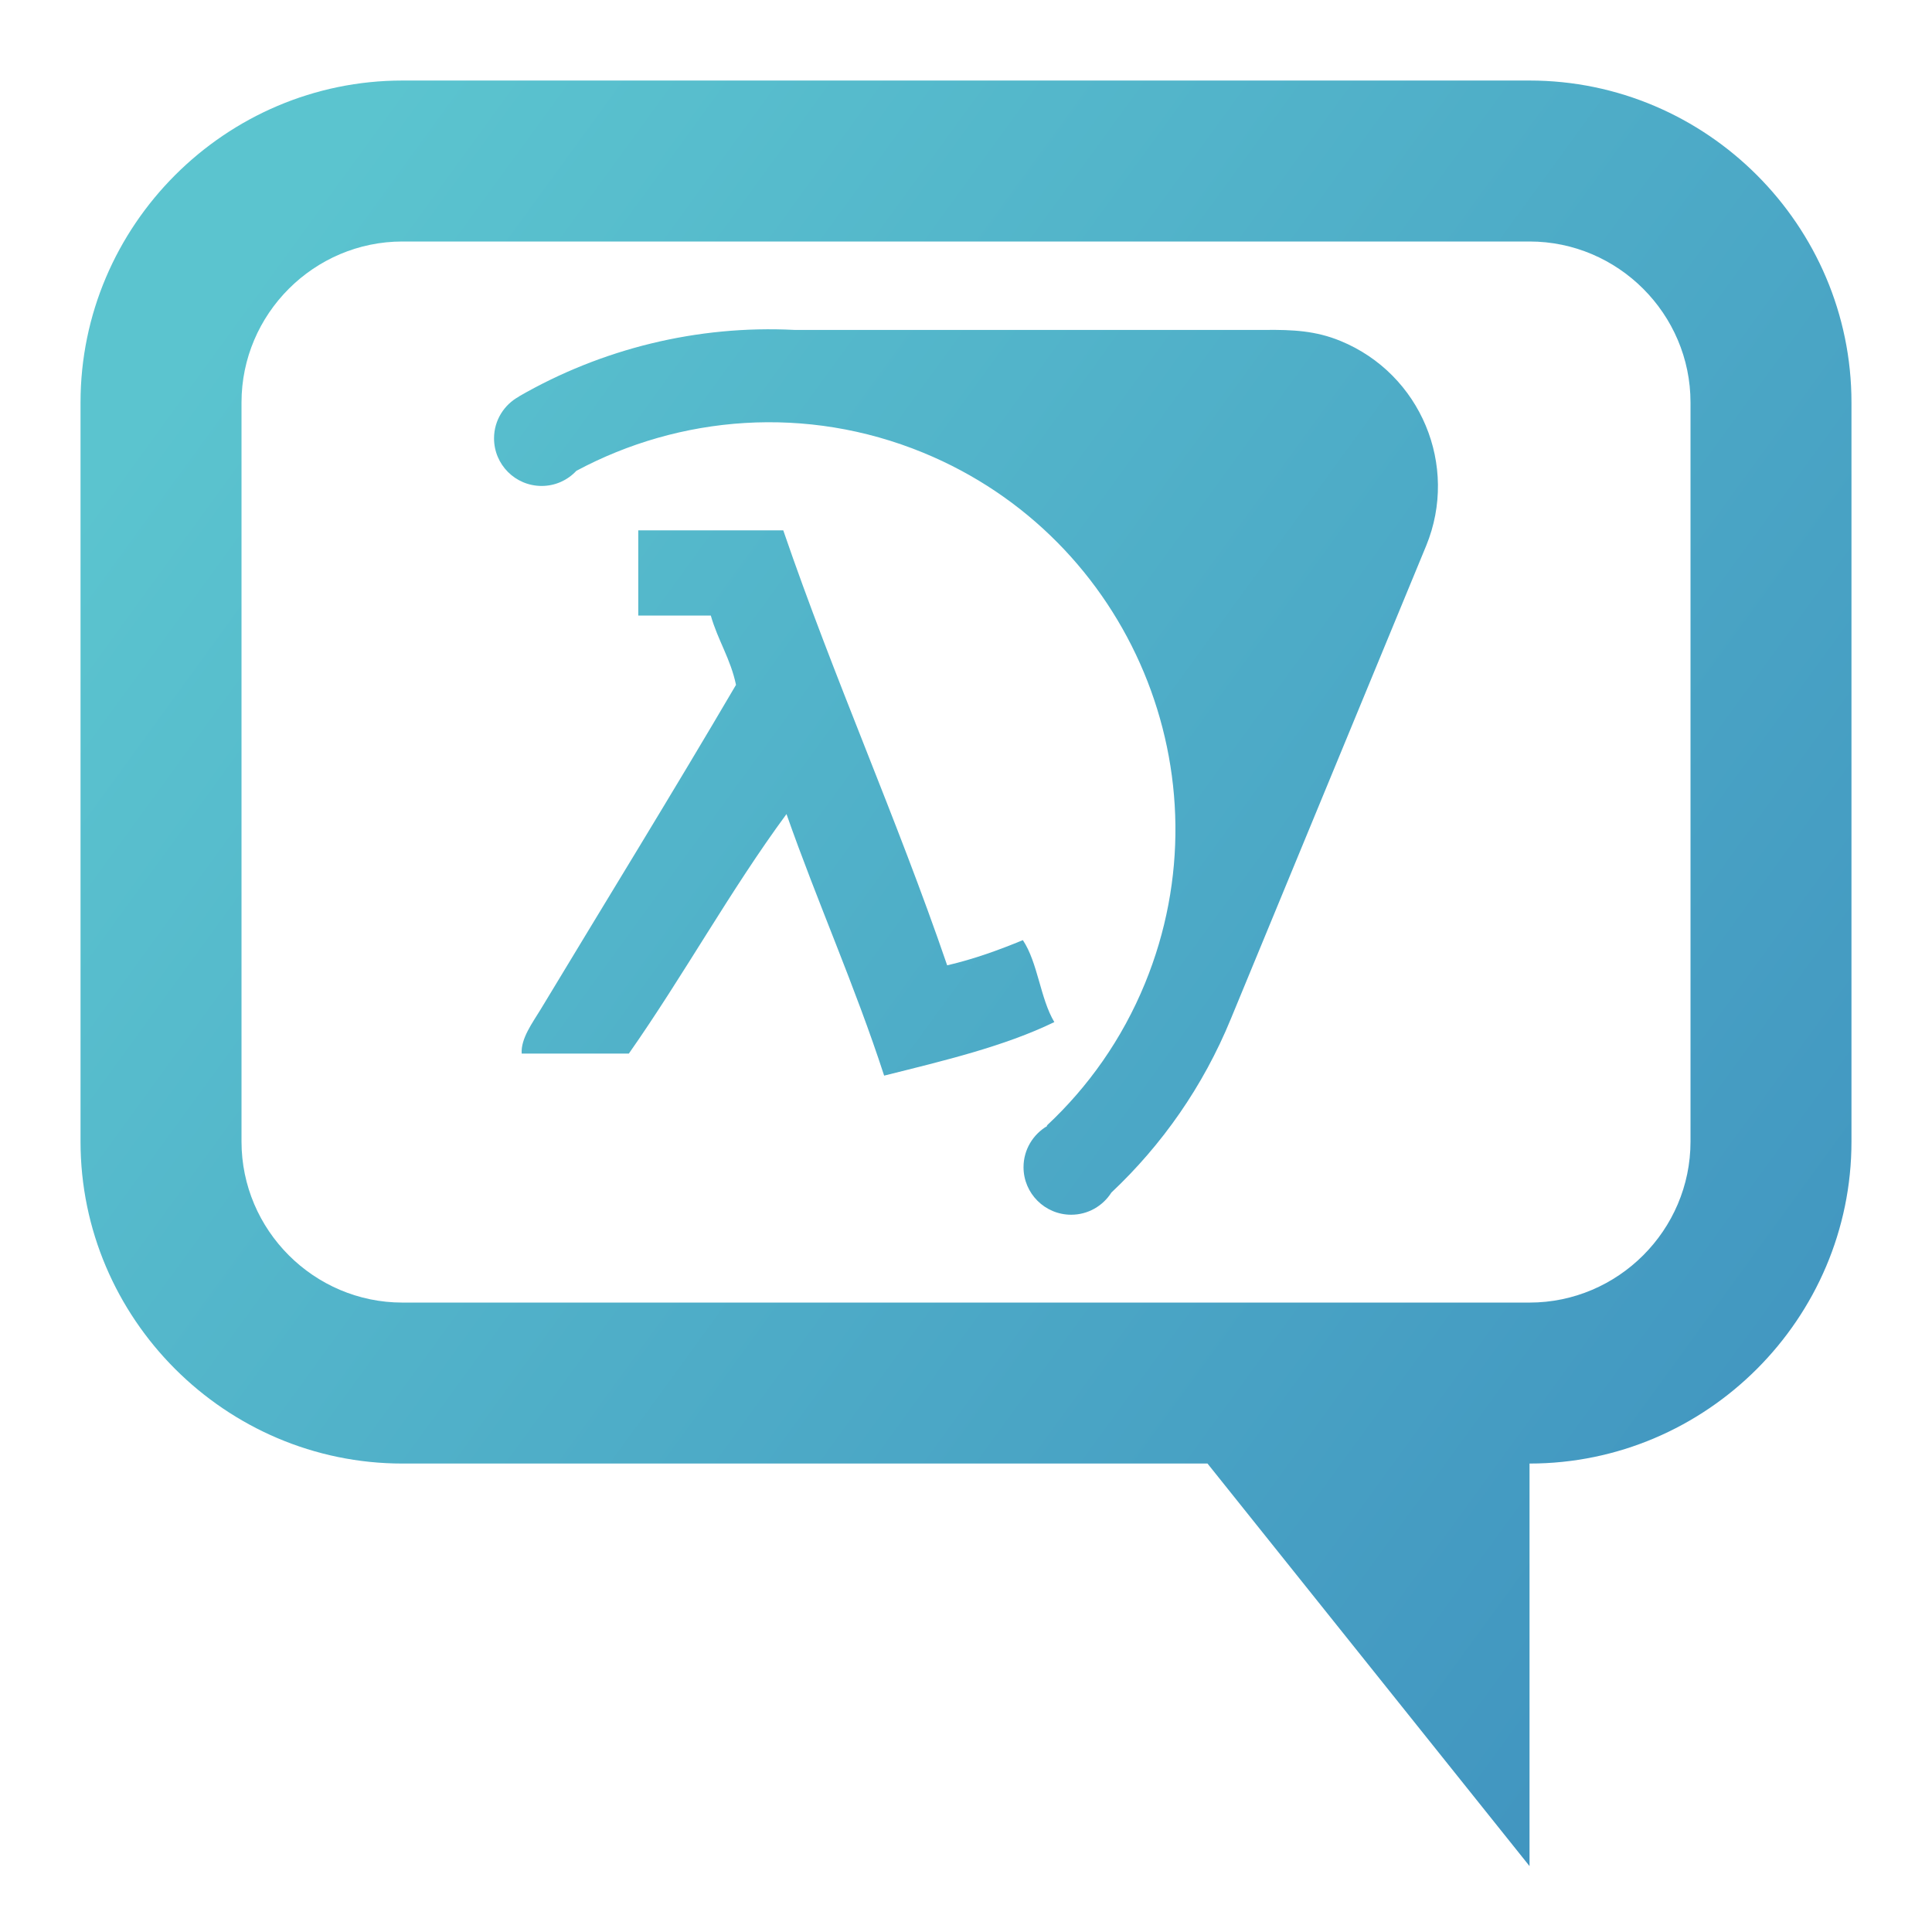
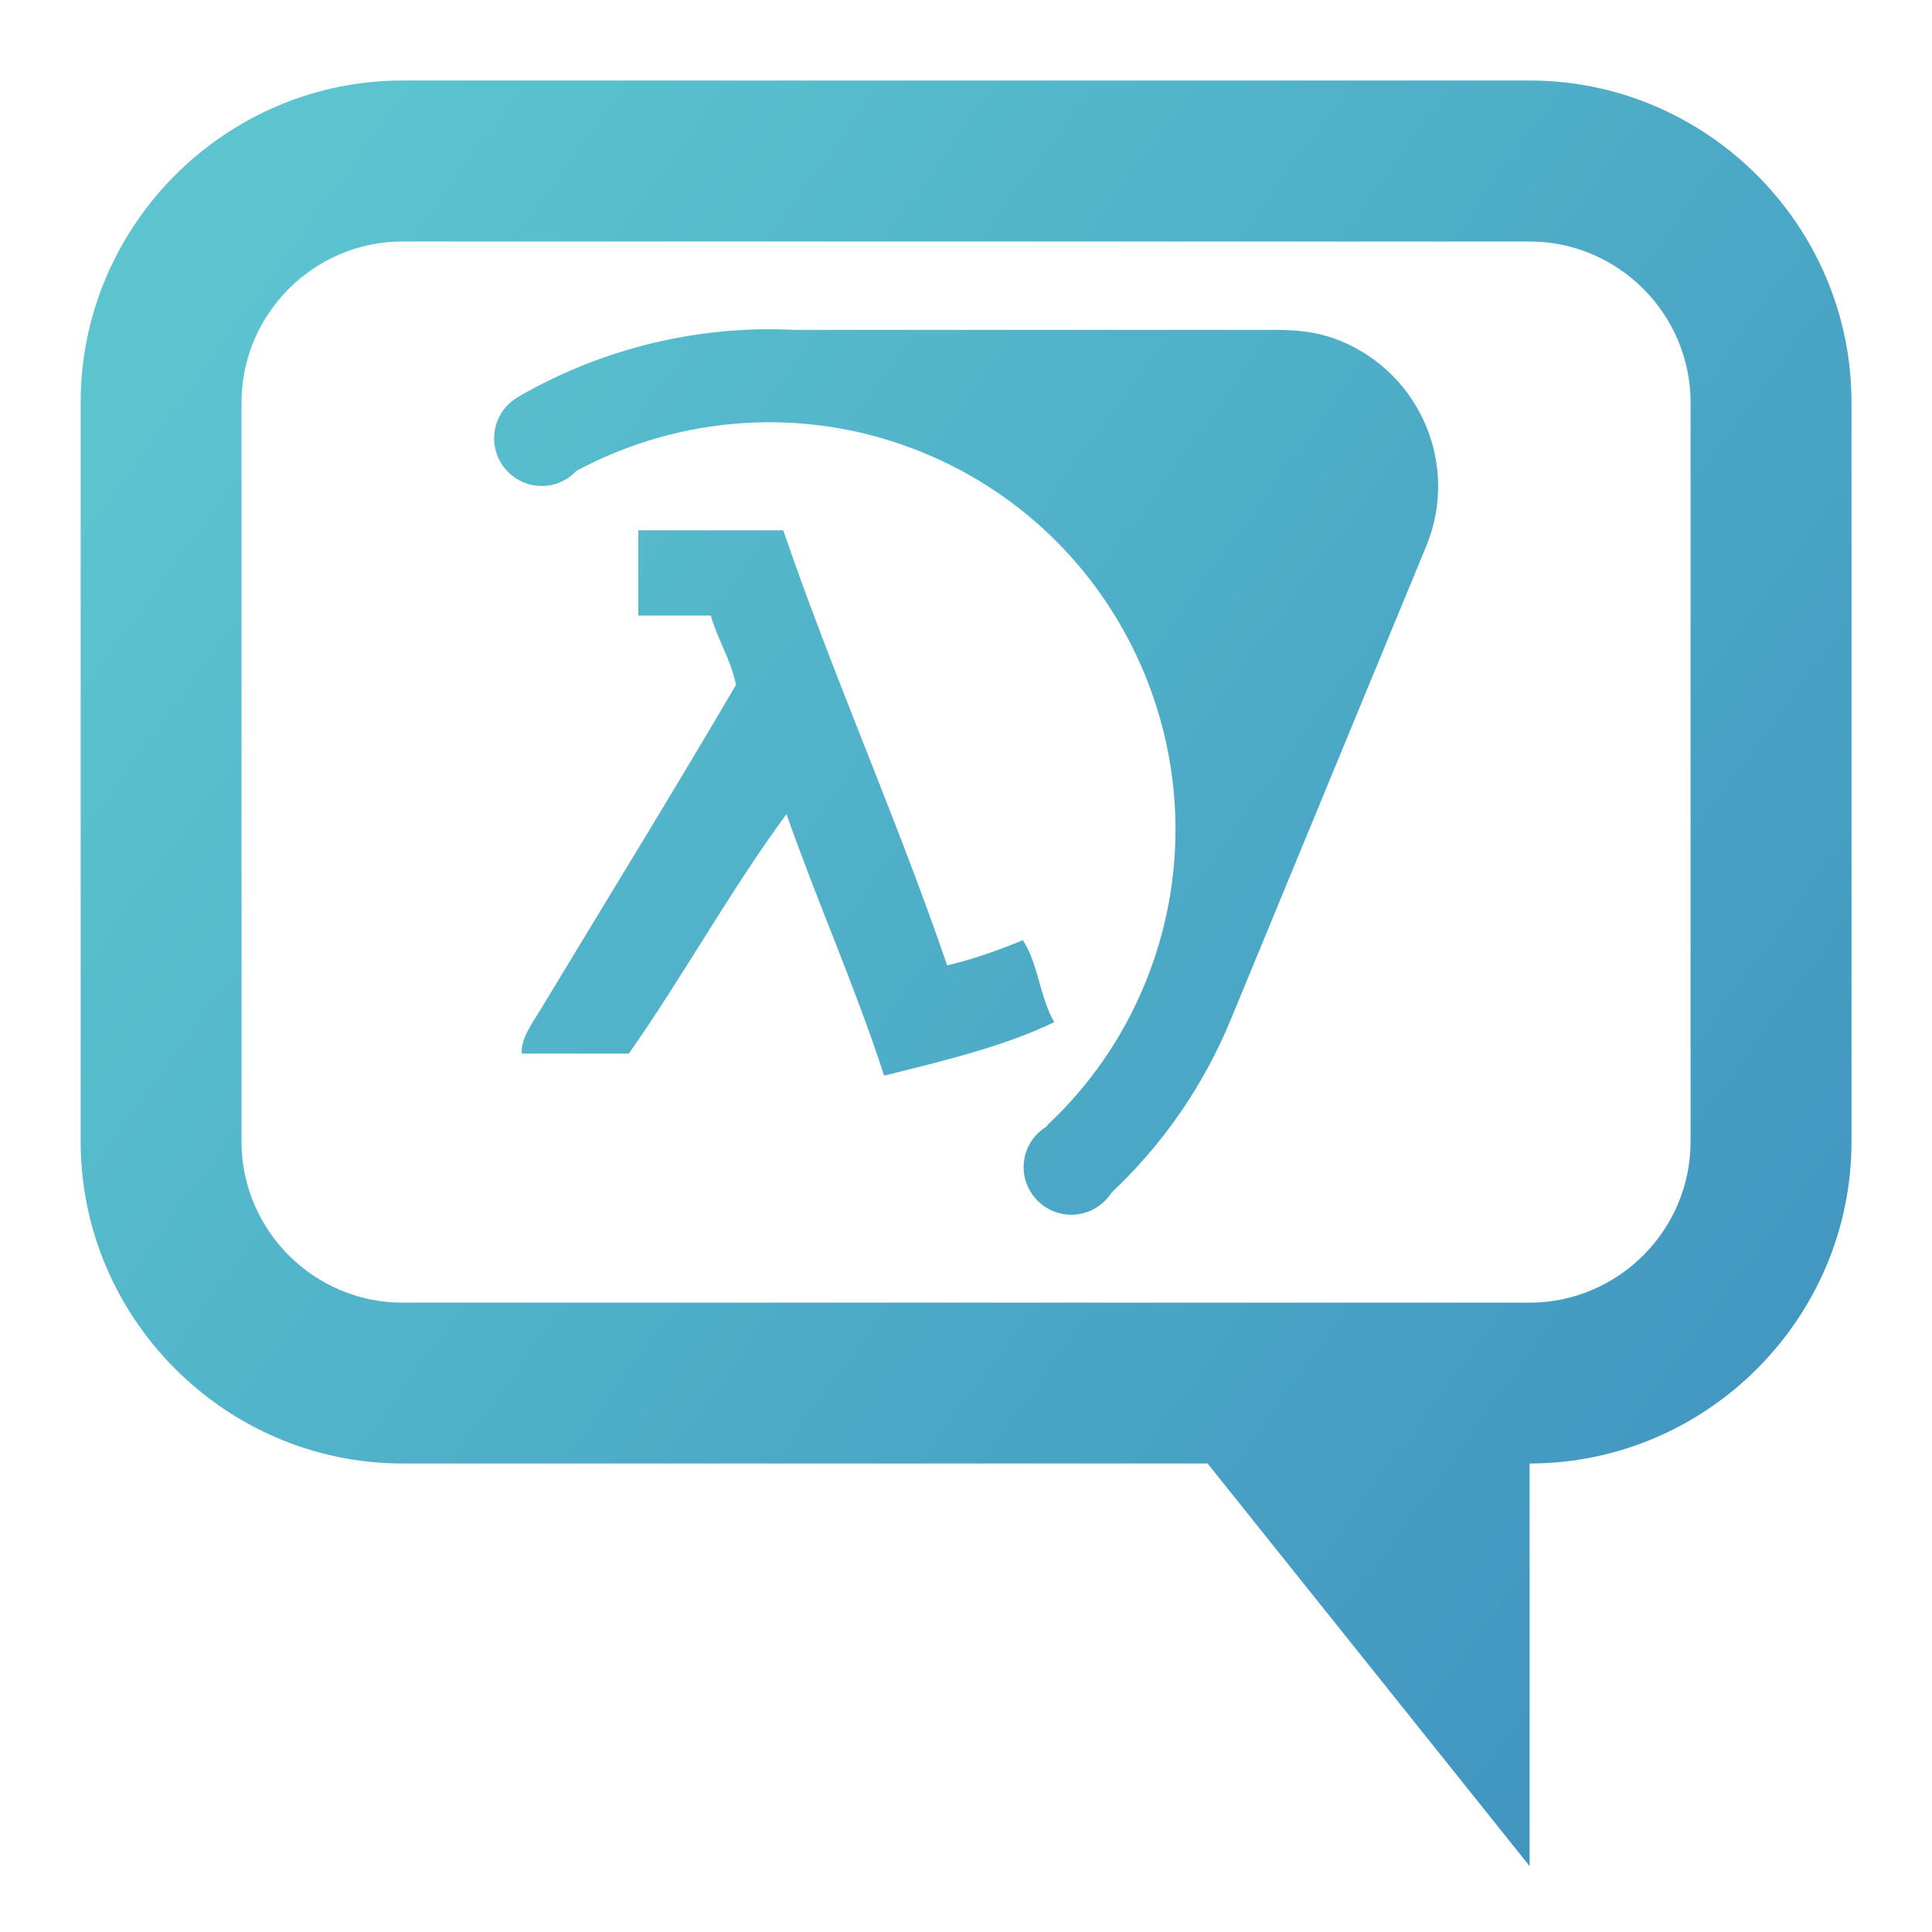
- <svg xmlns="http://www.w3.org/2000/svg" width="24" height="24" viewBox="0 0 240000 240000" shape-rendering="geometricPrecision" text-rendering="geometricPrecision" image-rendering="optimizeQuality" fill-rule="evenodd" clip-rule="evenodd">
+ <svg xmlns="http://www.w3.org/2000/svg" width="24" height="24" viewBox="0 0 24000 24000" shape-rendering="geometricPrecision" text-rendering="geometricPrecision" image-rendering="optimizeQuality" fill-rule="evenodd" clip-rule="evenodd">
  <defs>
    <style>
    .fil0 {fill:url(#id0)}
   </style>
-     <linearGradient id="id0" gradientUnits="userSpaceOnUse" x1="20244.1" y1="48354.3" x2="219756" y2="193465">
+     <linearGradient id="id0" gradientUnits="userSpaceOnUse" x1="2024.41" y1="4835.43" x2="21975.6" y2="19346.5">
      <stop offset="0" stop-color="#5BC4CF" />
      <stop offset="1" stop-color="#4195C0" />
    </linearGradient>
  </defs>
-   <path class="fil0" d="M49996 10004h140008c21992 0 39992 18000 39992 39992v91819c0 21992-18000 39992-39992 39992v50008l-40004-50008H49996c-21992 0-39992-18000-39992-39992V49996c0-21992 18000-39992 39992-39992zm116528 32350c-3071-1264-5906-1406-9366-1370H98693c-12071-614-23965 2339-34240 8268l12 12c-1843 1004-3094 2953-3094 5185 0 3272 2646 5917 5917 5917 1701 0 3224-720 4311-1878 12850-6886 28571-8209 43075-2256 25783 10583 38138 40169 27555 65941-2835 6909-7051 12850-12189 17646l47 59c-1748 1028-2941 2929-2941 5114 0 3260 2657 5906 5917 5906 2102 0 3945-1098 4996-2752 6248-5882 11386-13146 14846-21591 236-579 24201-58606 24260-58760 4087-9957-685-21354-10642-25441zM79288 65882h18012c6331 18472 14031 35563 20362 54035 3390-791 6449-1913 9402-3130 1878 2823 2150 7240 3909 10181-6236 3024-13724 4795-21142 6650-3650-11220-8268-21484-12130-32492-6980 9472-12803 20091-19583 29752H64807c-130-1854 1346-3827 2350-5480 7689-12756 16547-27142 24272-40323-673-3236-2268-5563-3130-8610h-9012V65882zM49997 30000h140008c10996 0 19996 9000 19996 19996v91819c0 10996-9000 19996-19996 19996H49997c-10996 0-19996-9000-19996-19996V49996c0-10996 9000-19996 19996-19996z" id="Layer_x0020_1" />
+   <path class="fil0" d="M5000 1000h14001c2199 0 3999 1800 3999 3999v9182c0 2199-1800 3999-3999 3999v5001l-4000-5001H5001c-2199 0-3999-1800-3999-3999V4999c0-2199 1800-3999 3999-3999zm11653 3235c-307-126-591-141-937-137H9870c-1207-61-2396 234-3424 827l1 1c-184 100-309 295-309 519 0 327 265 592 592 592 170 0 322-72 431-188 1285-689 2857-821 4307-226 2578 1058 3814 4017 2756 6594-283 691-705 1285-1219 1765l5 6c-175 103-294 293-294 511 0 326 266 591 592 591 210 0 394-110 500-275 625-588 1139-1315 1485-2159 24-58 2420-5861 2426-5876 409-996-69-2135-1064-2544zM7929 6588h1801c633 1847 1403 3556 2036 5404 339-79 645-191 940-313 188 282 215 724 391 1018-624 302-1372 480-2114 665-365-1122-827-2148-1213-3249-698 947-1280 2009-1958 2975H6481c-13-185 135-383 235-548 769-1276 1655-2714 2427-4032-67-324-227-556-313-861h-901V6589zM5000 3000h14001c1100 0 2000 900 2000 2000v9182c0 1100-900 2000-2000 2000H5000c-1100 0-2000-900-2000-2000V5000c0-1100 900-2000 2000-2000z" id="Layer_x0020_1" />
</svg>
